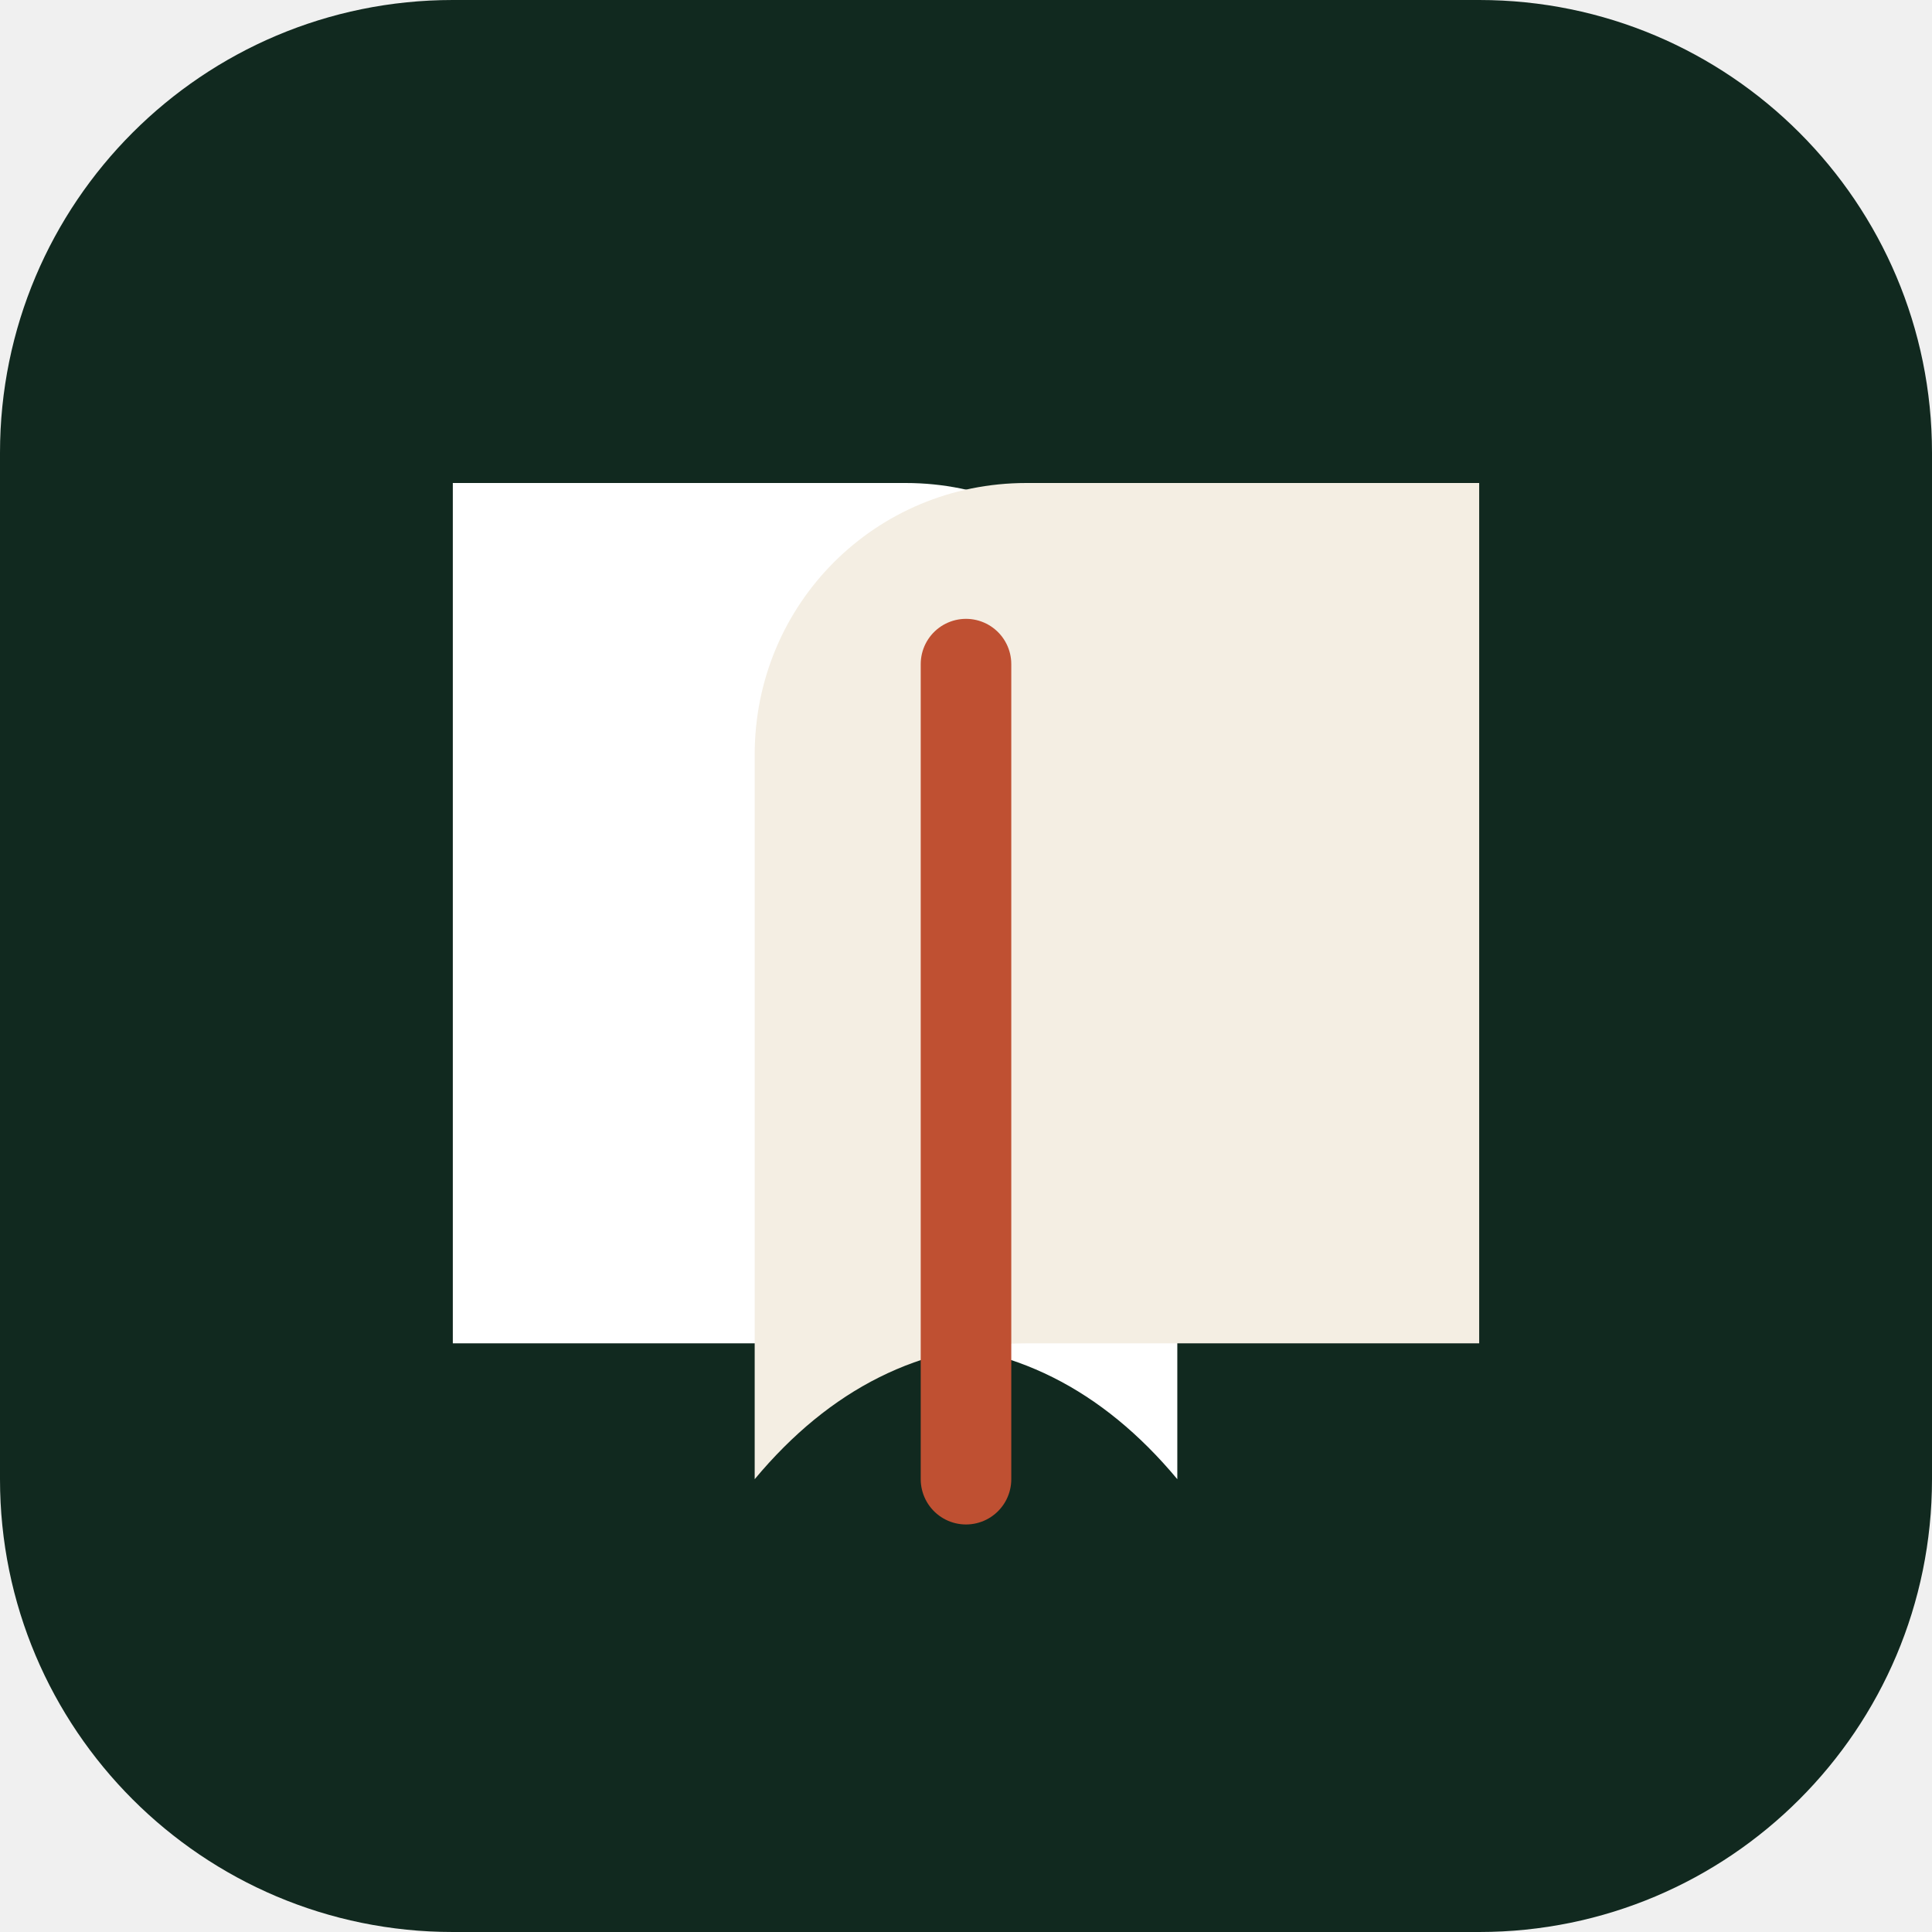
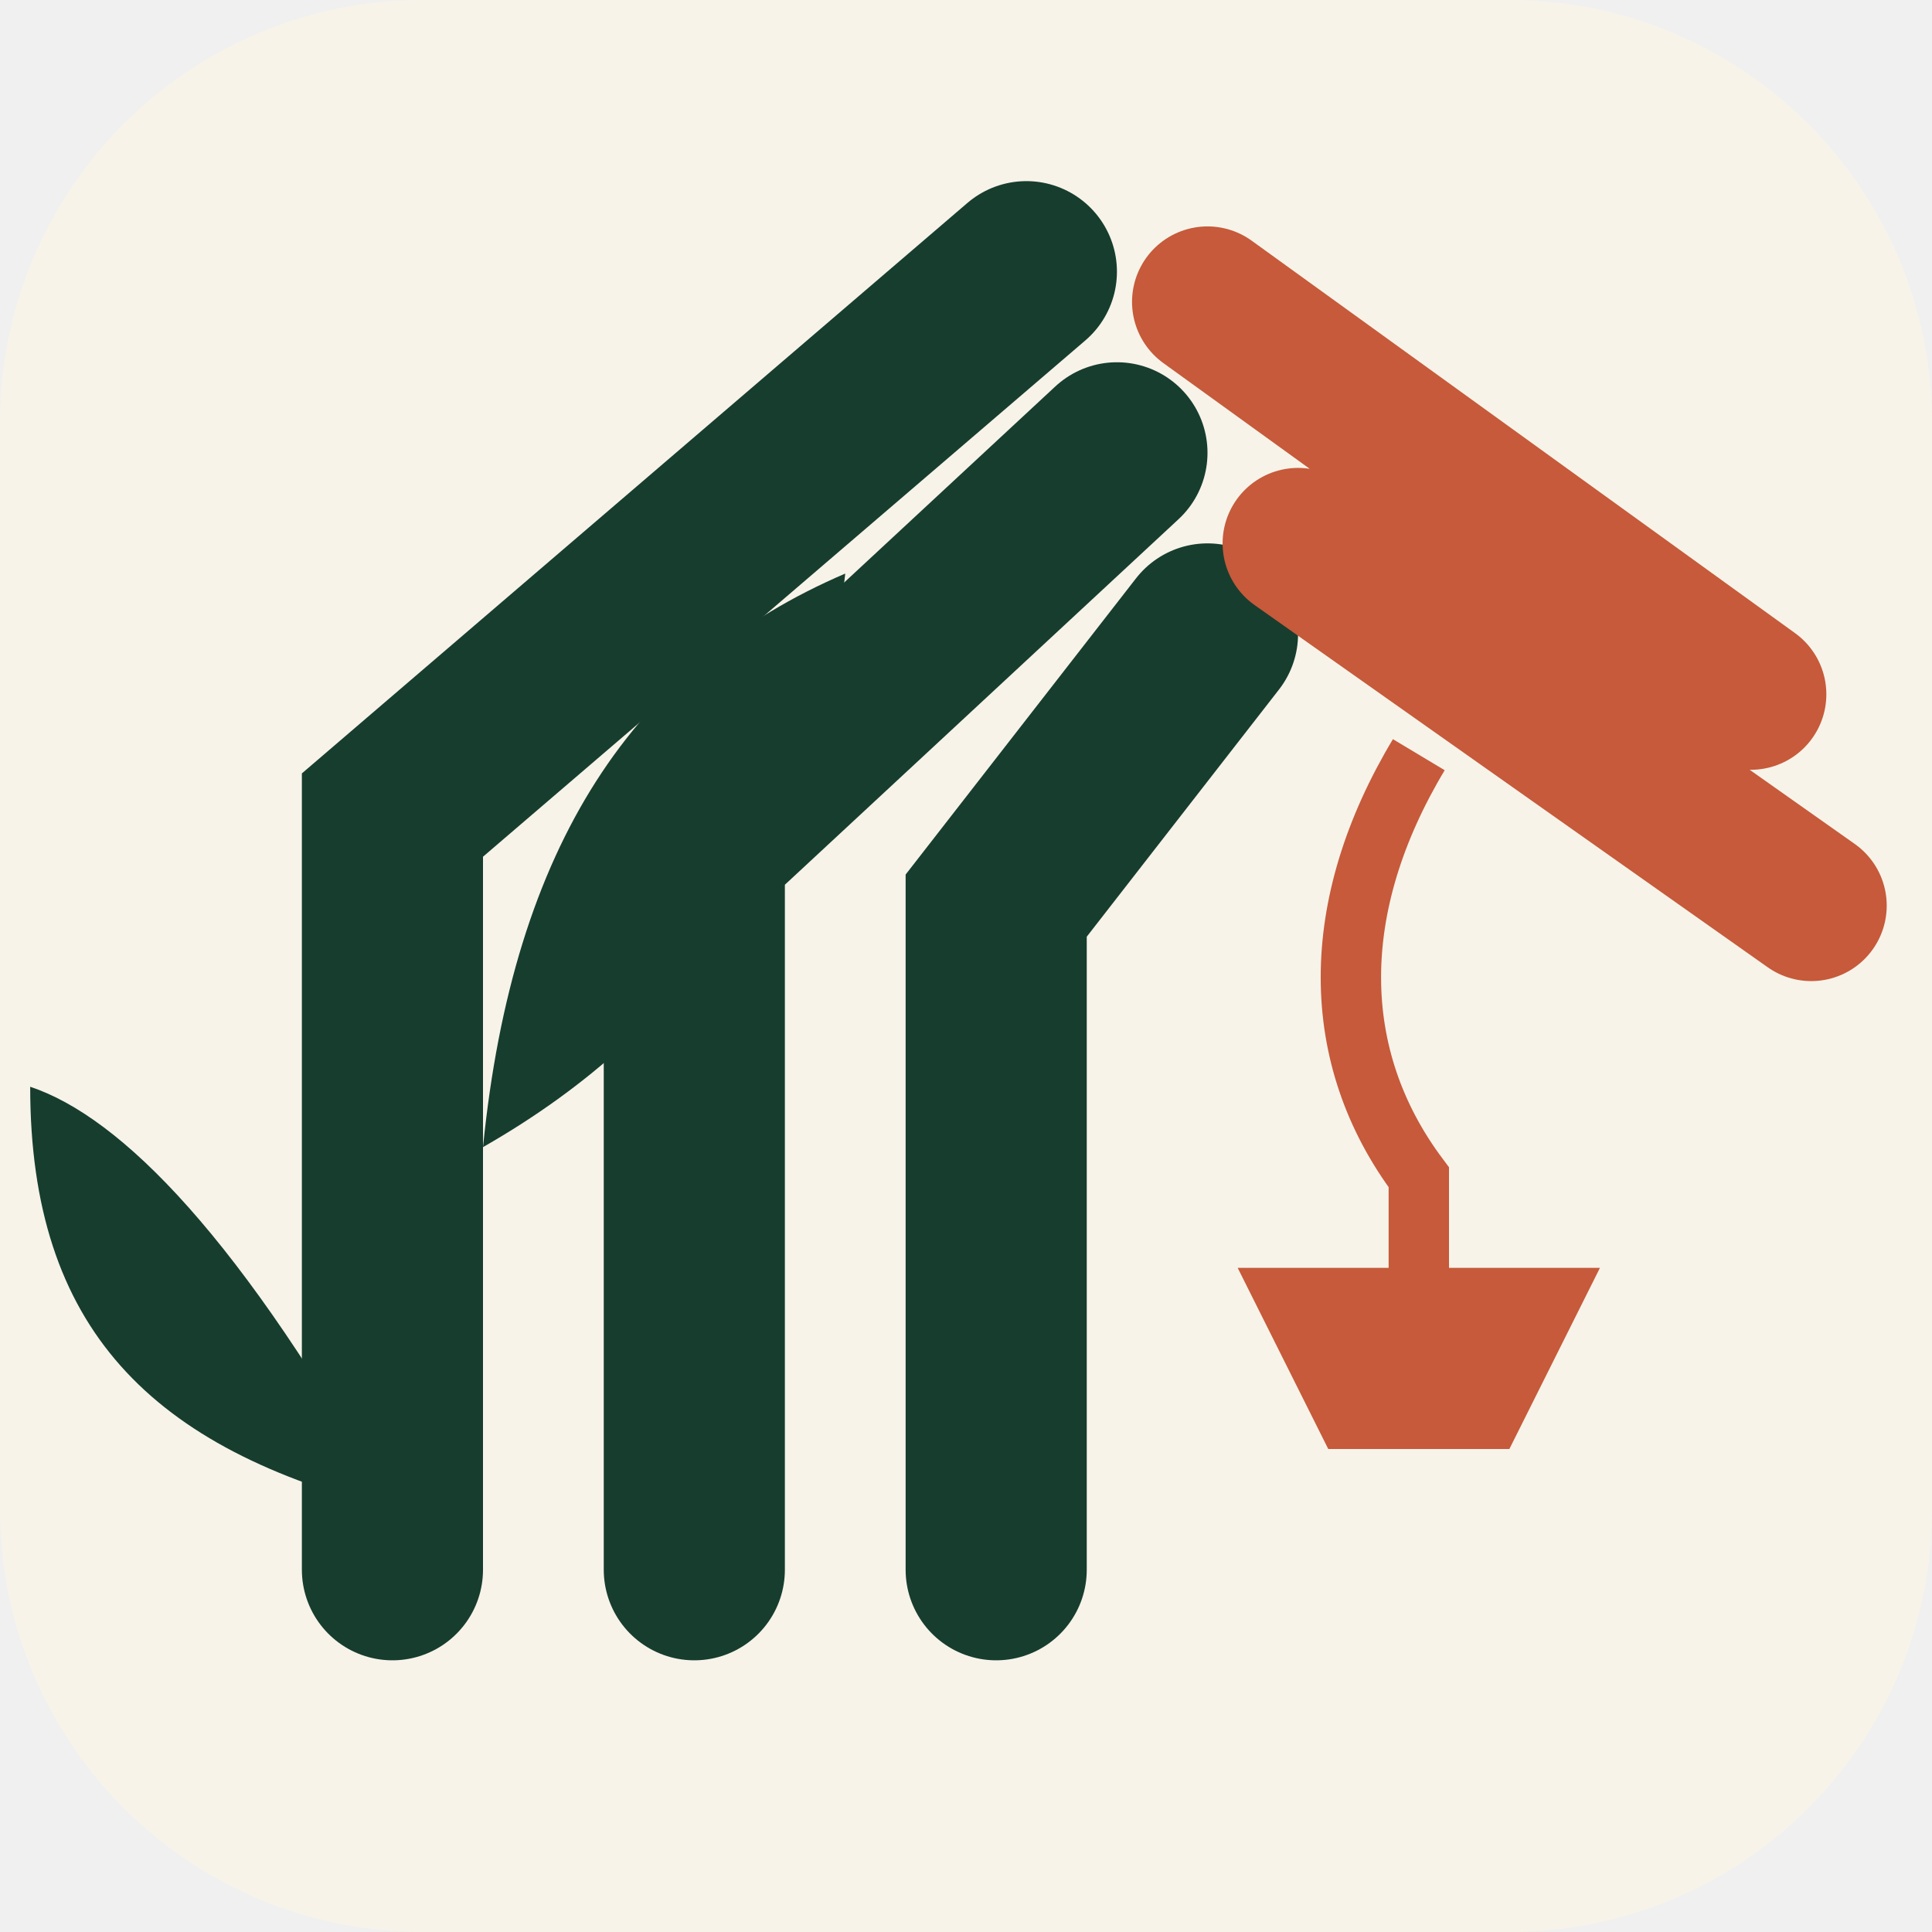
- <svg xmlns="http://www.w3.org/2000/svg" viewBox="0 0 64 64">
-   <rect width="64" height="64" rx="15" fill="#11291f" />
-   <path d="M15 16h15c5 0 9 4 9 9v24c-2.5-3-5.5-4.5-9-4.5H15V16Z" fill="#fff" />
-   <path d="M49 16H34c-5 0-9 4-9 9v24c2.5-3 5.5-4.5 9-4.5h15V16Z" fill="#f4eee3" />
-   <path d="M32 22v27" stroke="#bf5032" stroke-width="3" stroke-linecap="round" />
+ <svg xmlns="http://www.w3.org/2000/svg" viewBox="0 0 64 64" role="img" aria-label="Trạm Sách">
+   <rect width="64" height="64" rx="14" fill="#F7F3E9" />
+   <path d="M13 52V27L34 9M23 52V28L37 15M33 52V30l7-9" fill="none" stroke="#173D2E" stroke-width="6" stroke-linecap="round" />
+   <path d="m40 10 18 13M43 18l17 12" fill="none" stroke="#C65A3A" stroke-width="5" stroke-linecap="round" />
+   <path d="M13 50C8 41 4 37 1 36c0 8 4 12 12 14Zm3-12c1-10 5-16 12-19-1 9-5 15-12 19Z" fill="#173D2E" />
+   <path d="M47 25c-3 5-3 10 0 14v4" fill="none" stroke="#C65A3A" stroke-width="2" />
+   <path d="M41 42h12l-3 6h-6Z" fill="#C65A3A" />
</svg>
